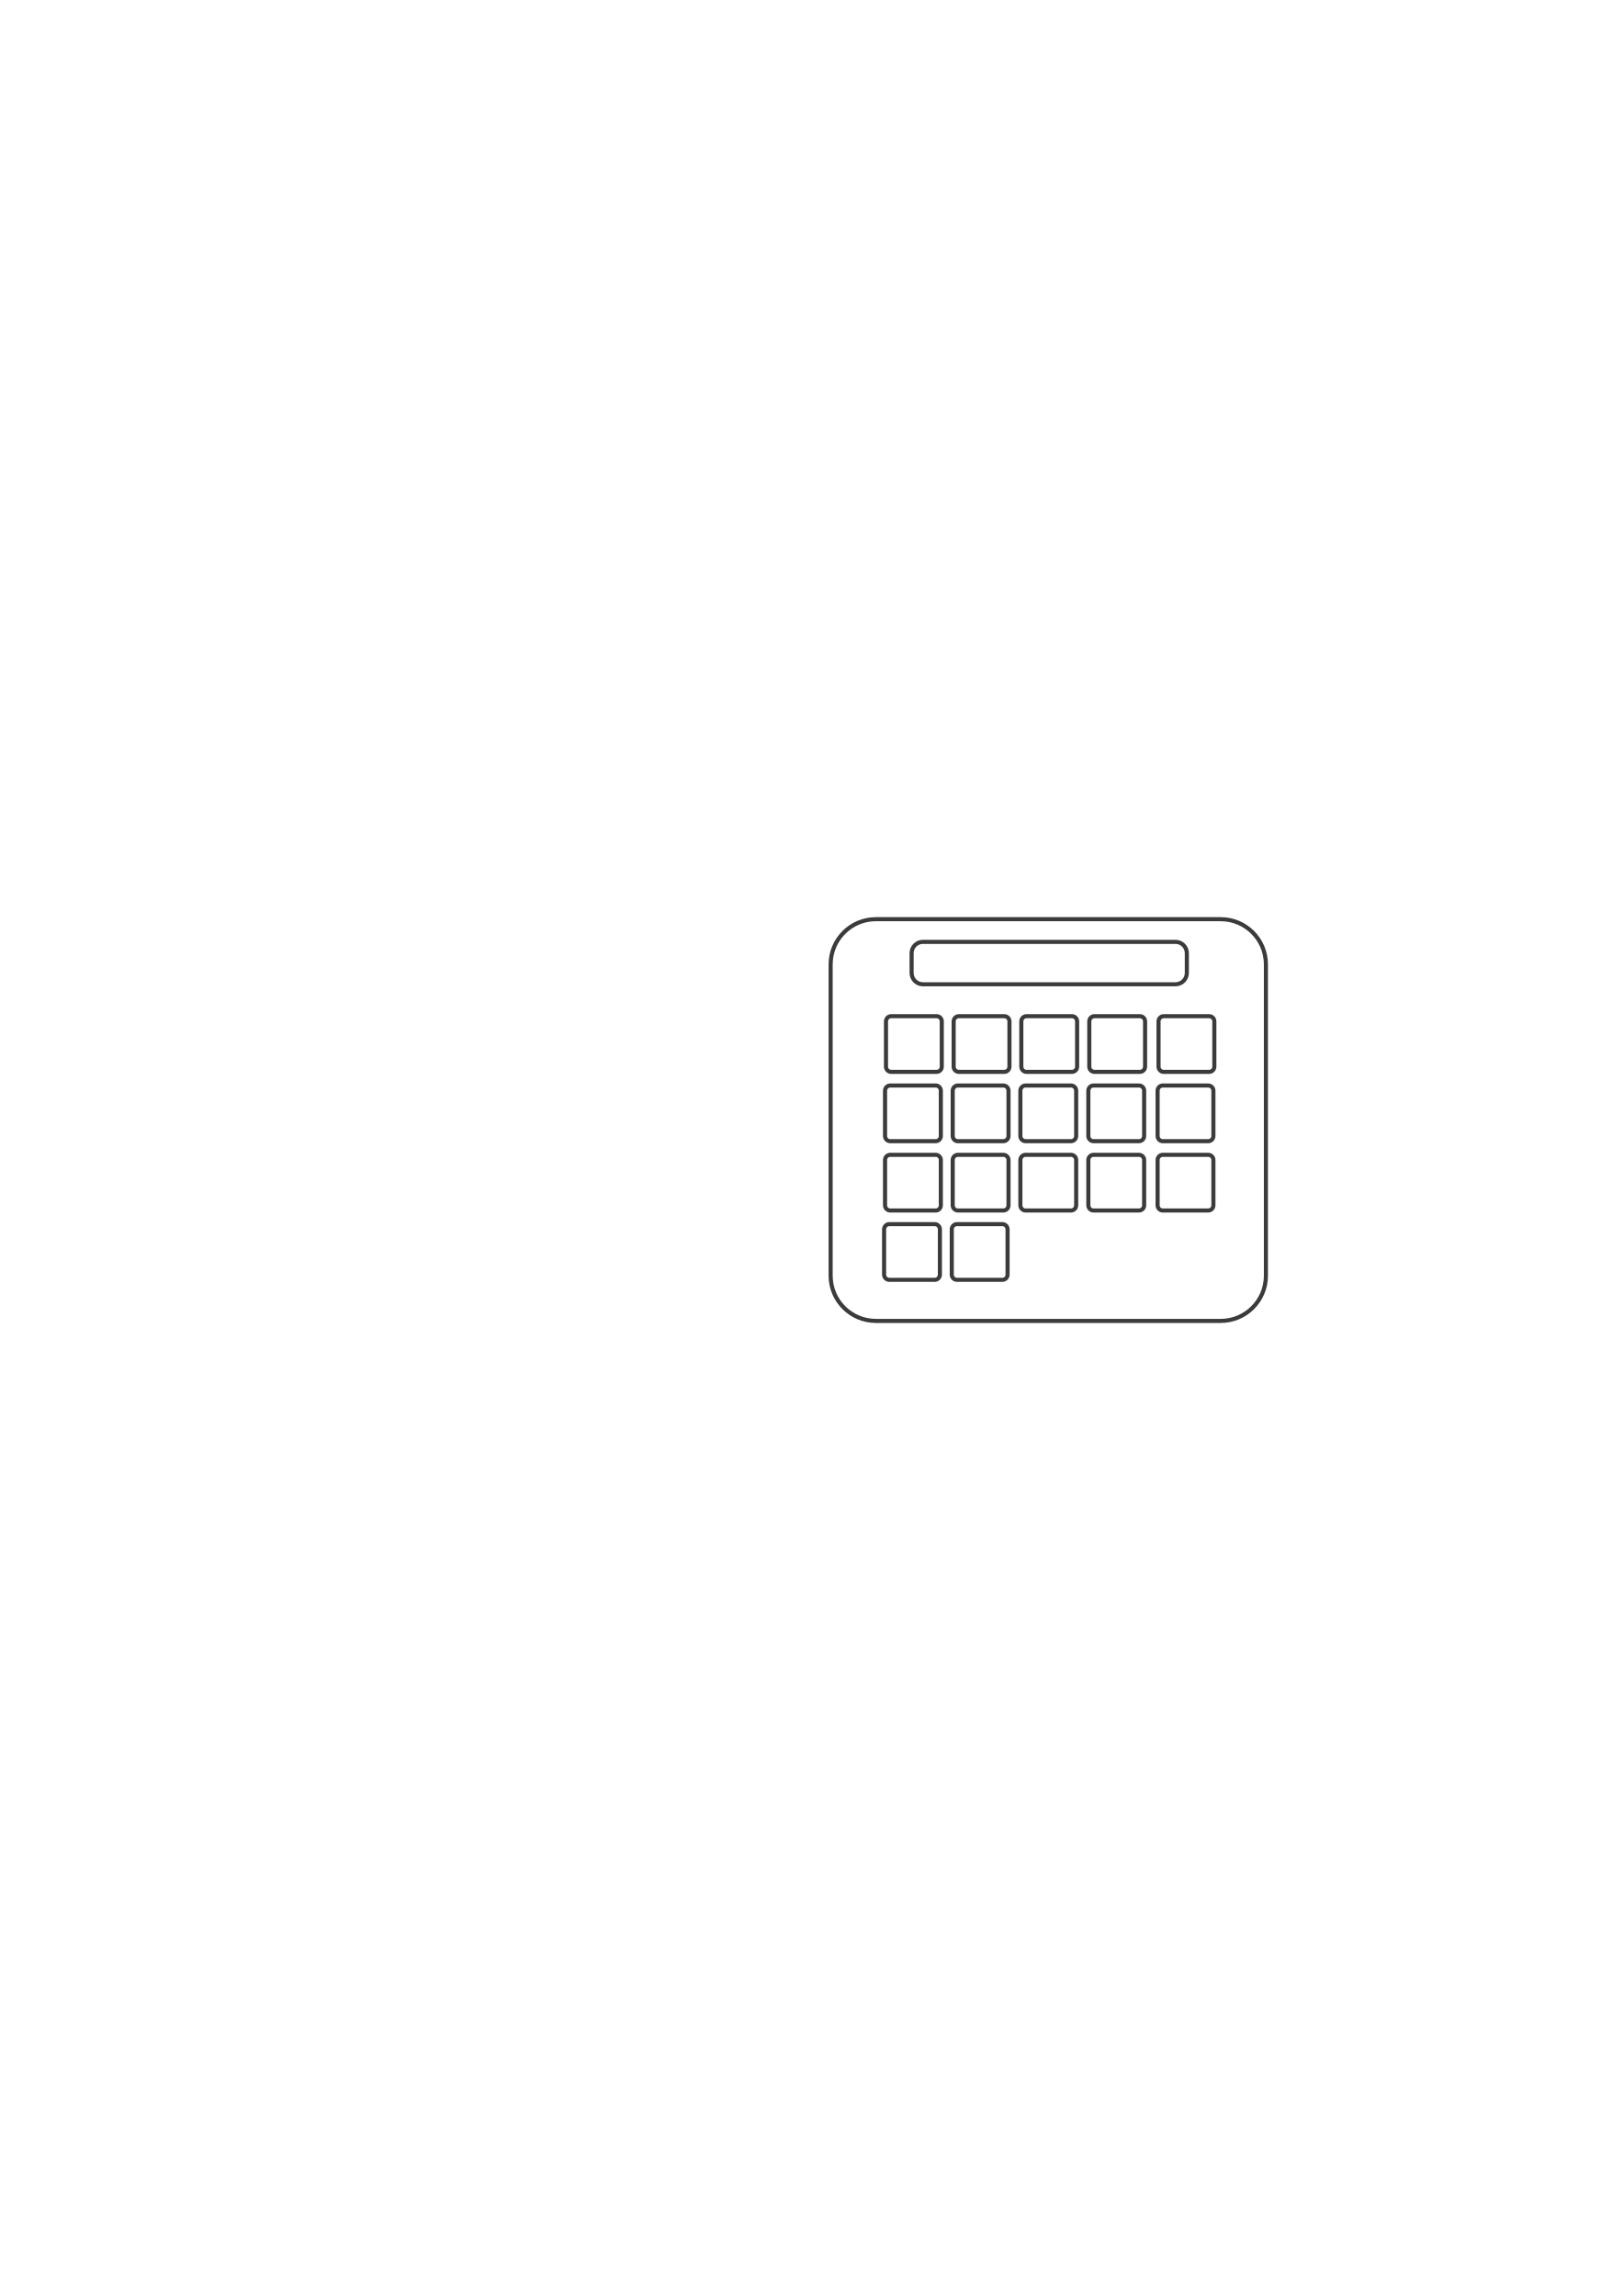
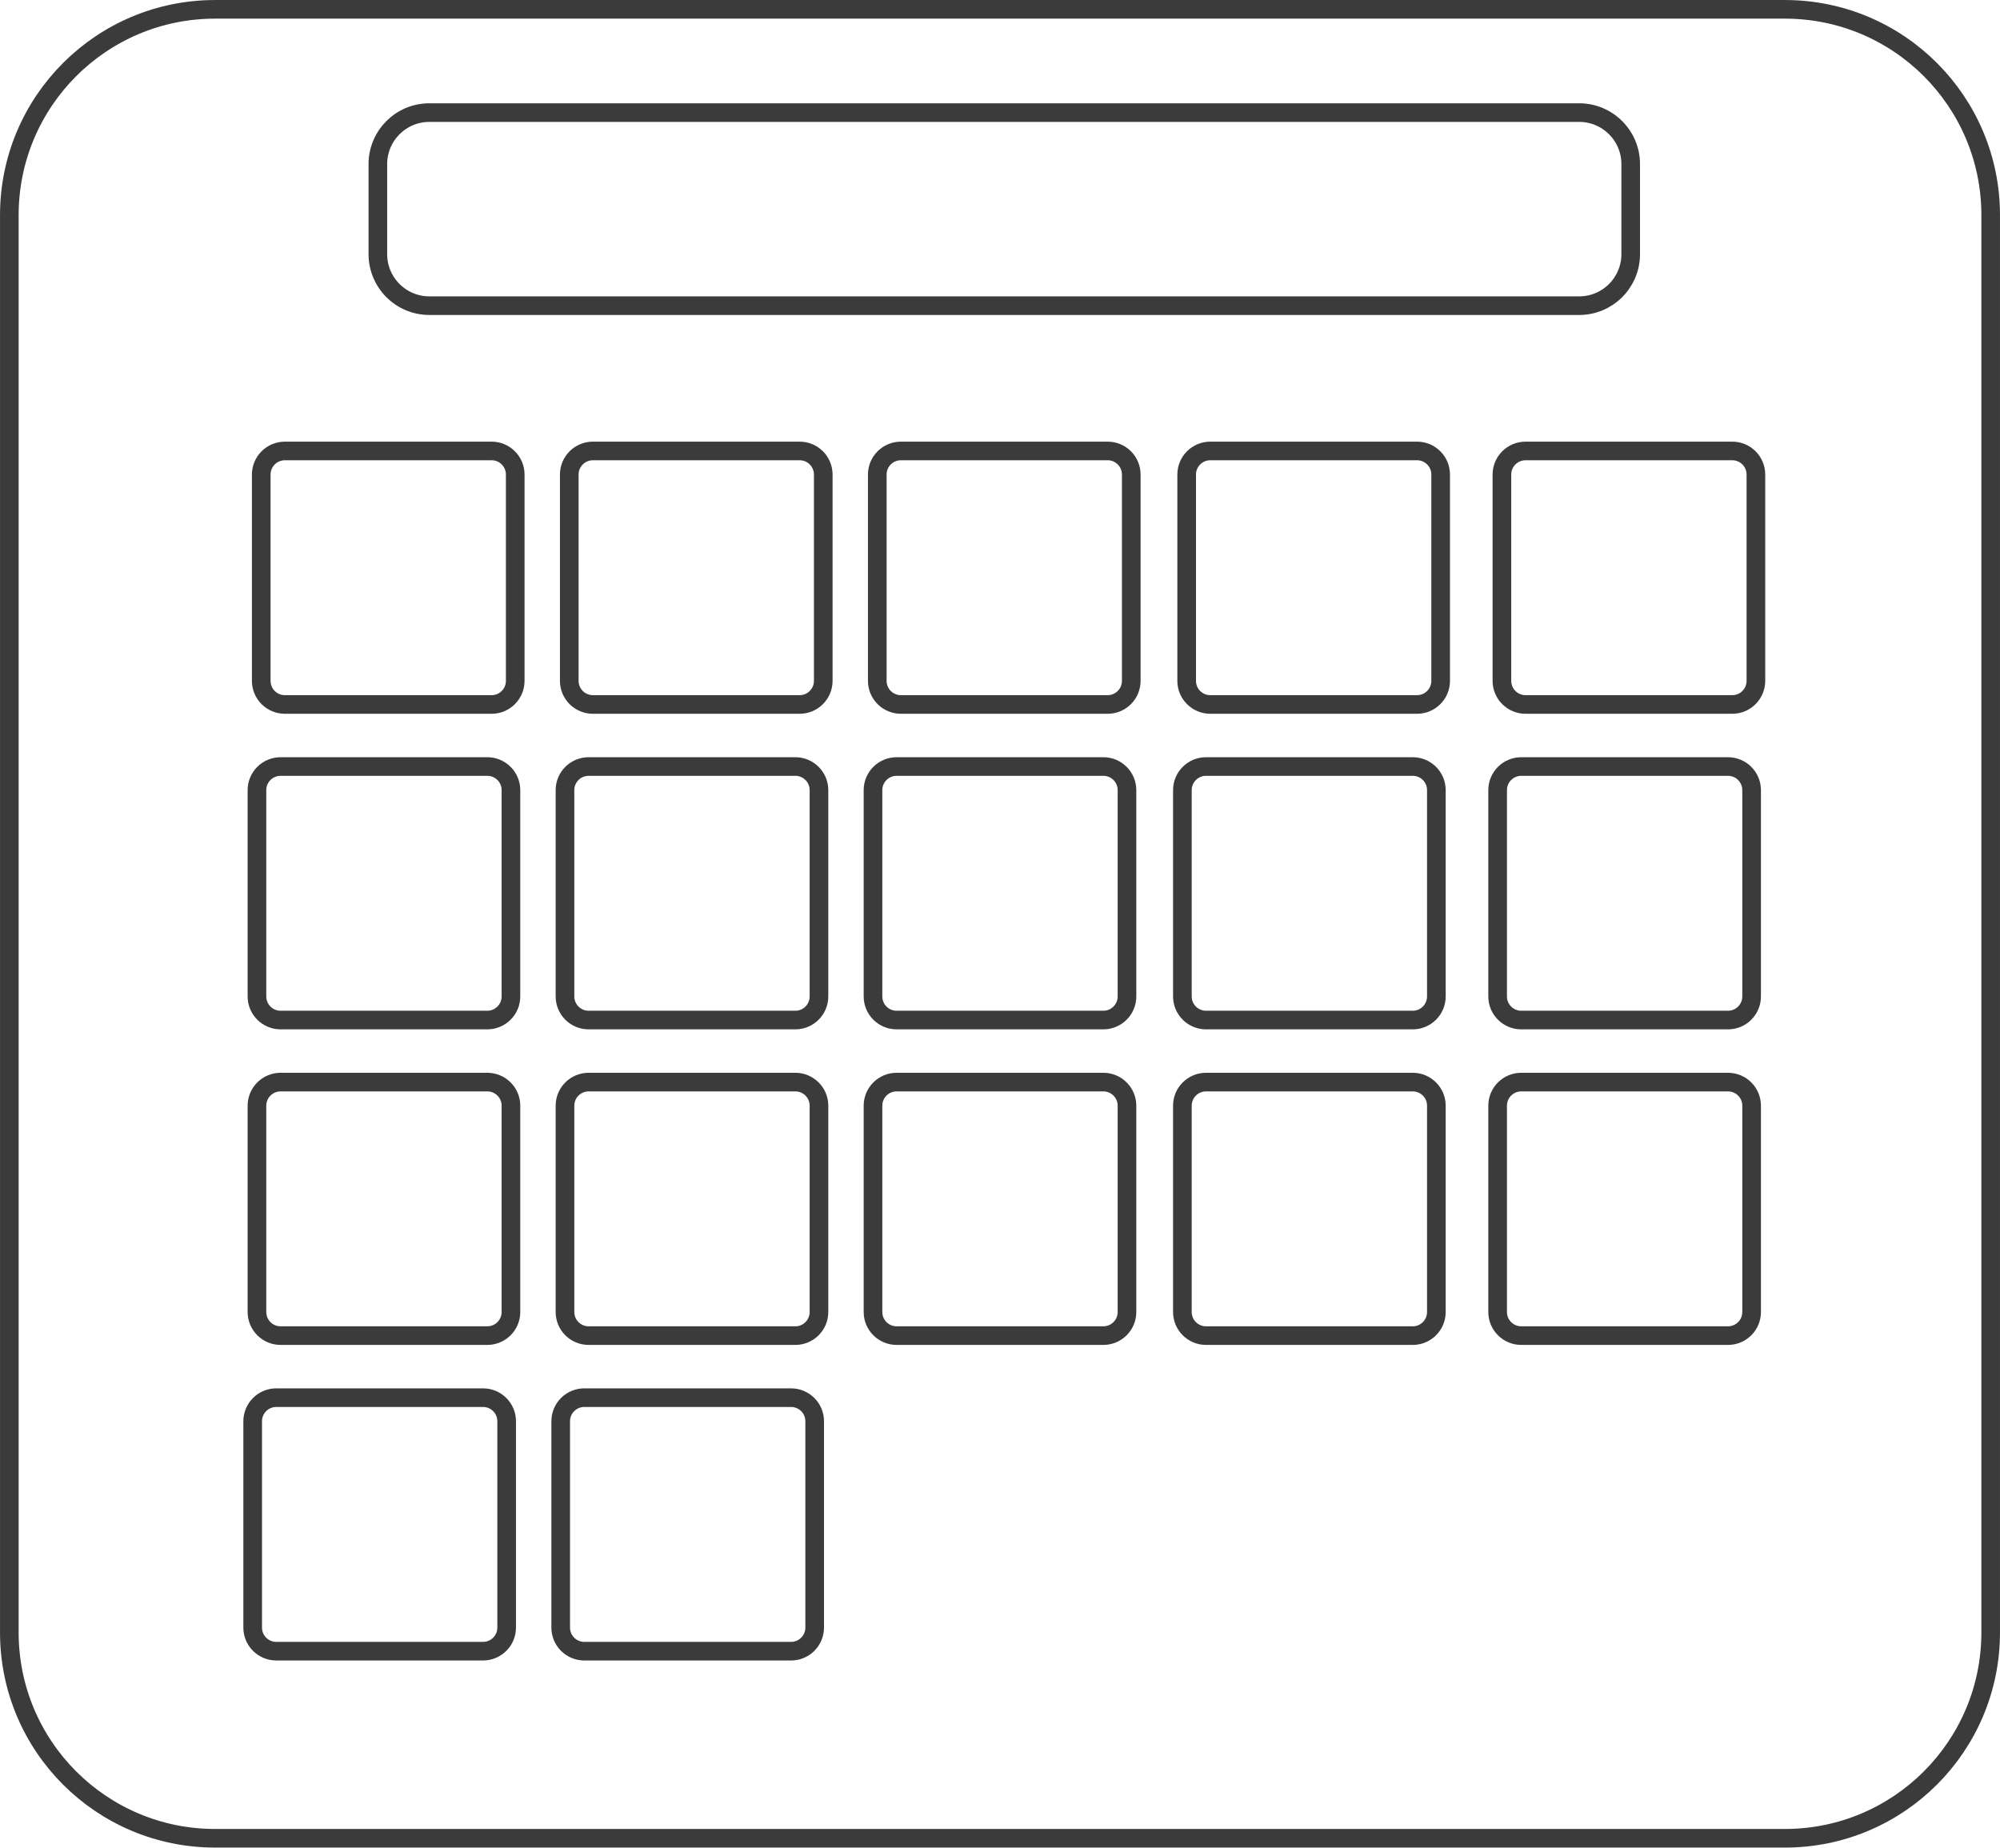
- <svg xmlns="http://www.w3.org/2000/svg" width="210mm" height="297mm" viewBox="0 0 210 297" version="1.1" id="svg1">
+ <svg xmlns="http://www.w3.org/2000/svg" width="56.826mm" height="52.495mm" viewBox="0 0 56.826 52.495" version="1.1" id="svg1">
  <defs id="defs1" />
-   <g id="layer1">
+   <g id="layer1" transform="translate(-107.1649,-118.636)">
    <g id="g22" transform="matrix(0.4254729,0,0,0.4247191,61.30117,84.24137)" style="stroke-width:2.352">
      <g id="g5" transform="translate(0.5724489,-63.33354)" style="stroke-width:2.352">
        <rect style="opacity:0.767;fill:none;stroke:#000000;stroke-width:1.245;stroke-linecap:round;stroke-linejoin:round;paint-order:stroke fill markers" id="rect2" width="16.961" height="16.961" x="124.668" y="174.483" ry="1.579" />
        <rect style="opacity:0.767;fill:none;stroke:#000000;stroke-width:1.245;stroke-linecap:round;stroke-linejoin:round;paint-order:stroke fill markers" id="rect3" width="16.961" height="16.961" x="145.238" y="174.483" ry="1.579" />
        <rect style="opacity:0.767;fill:none;stroke:#000000;stroke-width:1.245;stroke-linecap:round;stroke-linejoin:round;paint-order:stroke fill markers" id="rect4" width="16.961" height="16.961" x="165.807" y="174.483" ry="1.579" />
        <rect style="opacity:0.767;fill:none;stroke:#000000;stroke-width:1.245;stroke-linecap:round;stroke-linejoin:round;paint-order:stroke fill markers" id="rect5" width="16.961" height="16.961" x="186.468" y="174.483" ry="1.579" />
        <rect style="opacity:0.767;fill:none;stroke:#000000;stroke-width:1.245;stroke-linecap:round;stroke-linejoin:round;paint-order:stroke fill markers" id="rect6" width="16.961" height="16.961" x="207.52" y="174.483" ry="1.579" />
      </g>
      <g id="g11" transform="translate(0.2862253,-42.22236)" style="stroke-width:2.352">
        <rect style="opacity:0.767;fill:none;stroke:#000000;stroke-width:1.245;stroke-linecap:round;stroke-linejoin:round;paint-order:stroke fill markers" id="rect7" width="16.961" height="16.961" x="124.668" y="174.483" ry="1.579" />
        <rect style="opacity:0.767;fill:none;stroke:#000000;stroke-width:1.245;stroke-linecap:round;stroke-linejoin:round;paint-order:stroke fill markers" id="rect8" width="16.961" height="16.961" x="145.238" y="174.483" ry="1.579" />
        <rect style="opacity:0.767;fill:none;stroke:#000000;stroke-width:1.245;stroke-linecap:round;stroke-linejoin:round;paint-order:stroke fill markers" id="rect9" width="16.961" height="16.961" x="165.807" y="174.483" ry="1.579" />
        <rect style="opacity:0.767;fill:none;stroke:#000000;stroke-width:1.245;stroke-linecap:round;stroke-linejoin:round;paint-order:stroke fill markers" id="rect10" width="16.961" height="16.961" x="186.468" y="174.483" ry="1.579" />
        <rect style="opacity:0.767;fill:none;stroke:#000000;stroke-width:1.245;stroke-linecap:round;stroke-linejoin:round;paint-order:stroke fill markers" id="rect11" width="16.961" height="16.961" x="207.52" y="174.483" ry="1.579" />
      </g>
      <g id="g16" transform="translate(0.2862253,-21.11118)" style="stroke-width:2.352">
        <rect style="opacity:0.767;fill:none;stroke:#000000;stroke-width:1.245;stroke-linecap:round;stroke-linejoin:round;paint-order:stroke fill markers" id="rect12" width="16.961" height="16.961" x="124.668" y="174.483" ry="1.579" />
        <rect style="opacity:0.767;fill:none;stroke:#000000;stroke-width:1.245;stroke-linecap:round;stroke-linejoin:round;paint-order:stroke fill markers" id="rect13" width="16.961" height="16.961" x="145.238" y="174.483" ry="1.579" />
        <rect style="opacity:0.767;fill:none;stroke:#000000;stroke-width:1.245;stroke-linecap:round;stroke-linejoin:round;paint-order:stroke fill markers" id="rect14" width="16.961" height="16.961" x="165.807" y="174.483" ry="1.579" />
        <rect style="opacity:0.767;fill:none;stroke:#000000;stroke-width:1.245;stroke-linecap:round;stroke-linejoin:round;paint-order:stroke fill markers" id="rect15" width="16.961" height="16.961" x="186.468" y="174.483" ry="1.579" />
        <rect style="opacity:0.767;fill:none;stroke:#000000;stroke-width:1.245;stroke-linecap:round;stroke-linejoin:round;paint-order:stroke fill markers" id="rect16" width="16.961" height="16.961" x="207.52" y="174.483" ry="1.579" />
      </g>
      <rect style="opacity:0.767;fill:none;stroke:#000000;stroke-width:1.245;stroke-linecap:round;stroke-linejoin:round;paint-order:stroke fill markers" id="rect17" width="16.961" height="16.961" x="124.668" y="174.483" ry="1.579" />
      <rect style="opacity:0.767;fill:none;stroke:#000000;stroke-width:1.245;stroke-linecap:round;stroke-linejoin:round;paint-order:stroke fill markers" id="rect18" width="16.961" height="16.961" x="145.238" y="174.483" ry="1.579" />
    </g>
    <rect style="opacity:0.767;fill:none;stroke:#000000;stroke-width:0.529;stroke-linecap:round;stroke-linejoin:round;paint-order:stroke fill markers" id="rect1" width="56.296" height="51.966" x="107.43" y="118.901" ry="5.847" />
    <g id="g21" transform="translate(-42.80425,76.98551)" />
    <rect style="opacity:0.767;fill:none;stroke:#000000;stroke-width:0.529;stroke-linecap:round;stroke-linejoin:round;paint-order:stroke fill markers" id="rect22" width="35.597" height="5.486" x="117.901" y="121.835" ry="1.464" />
  </g>
-   <g id="layer2" />
+   <g id="layer2" transform="translate(-107.1649,-118.636)" />
</svg>
